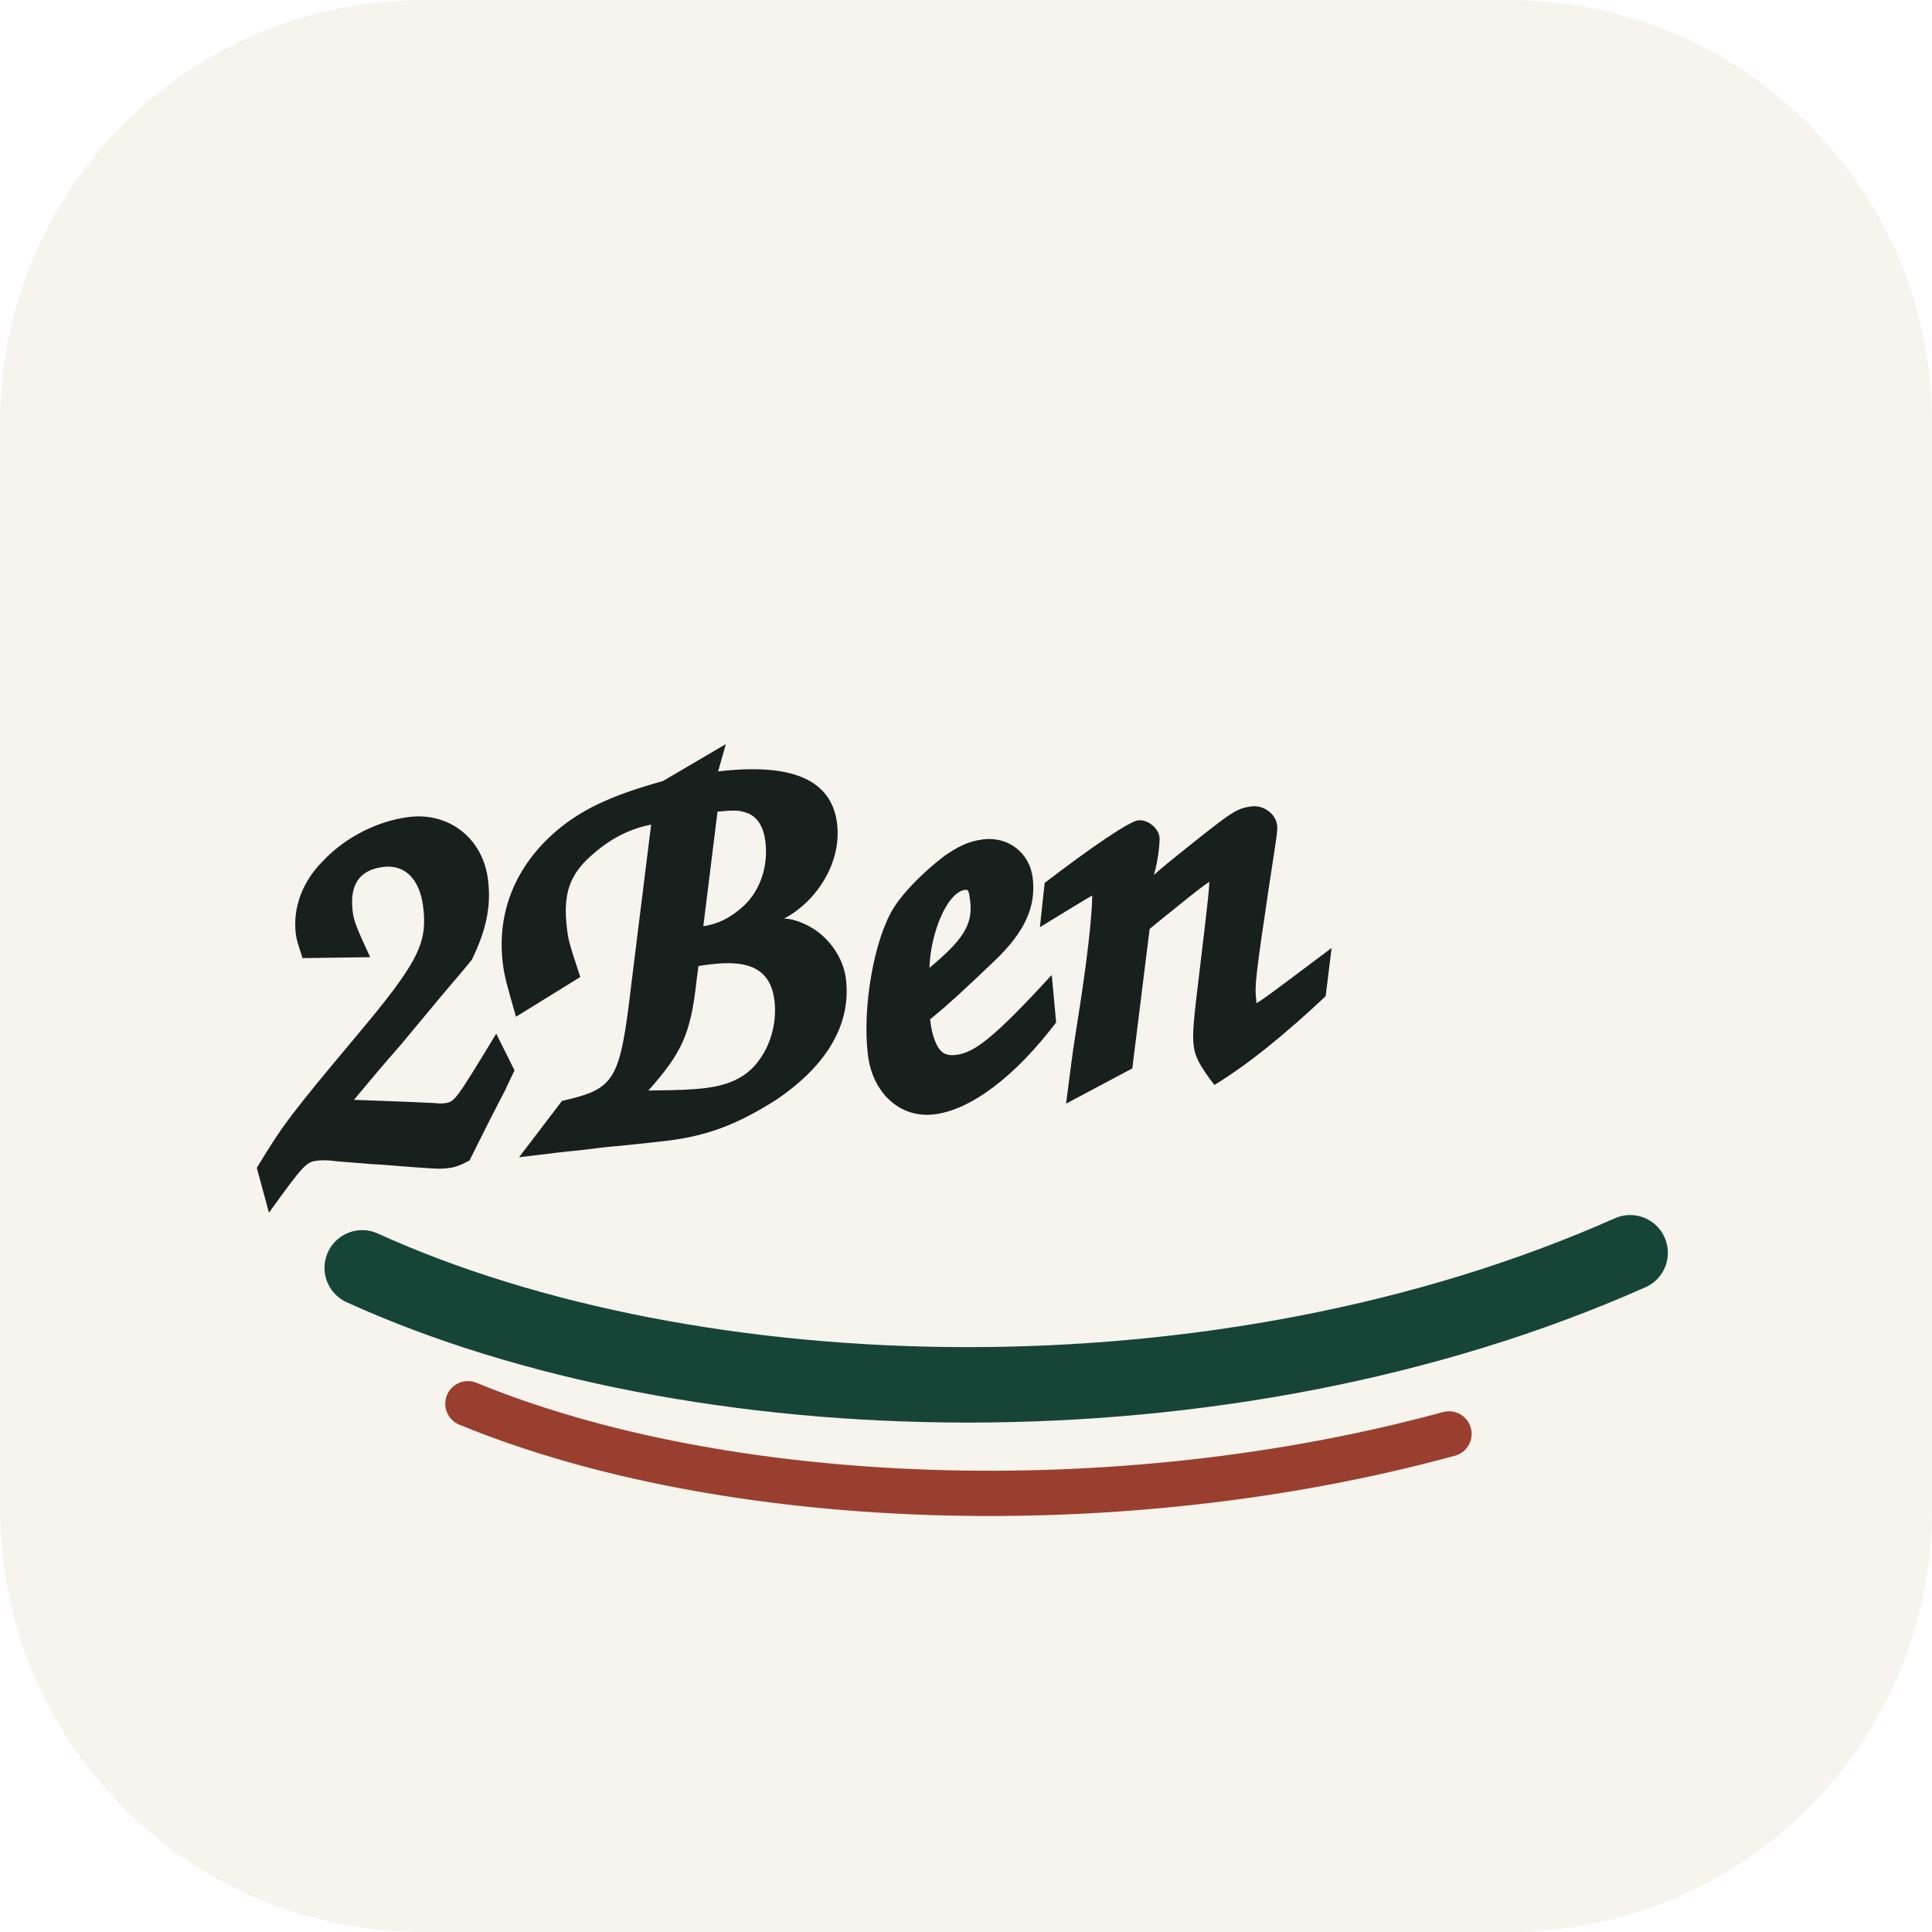
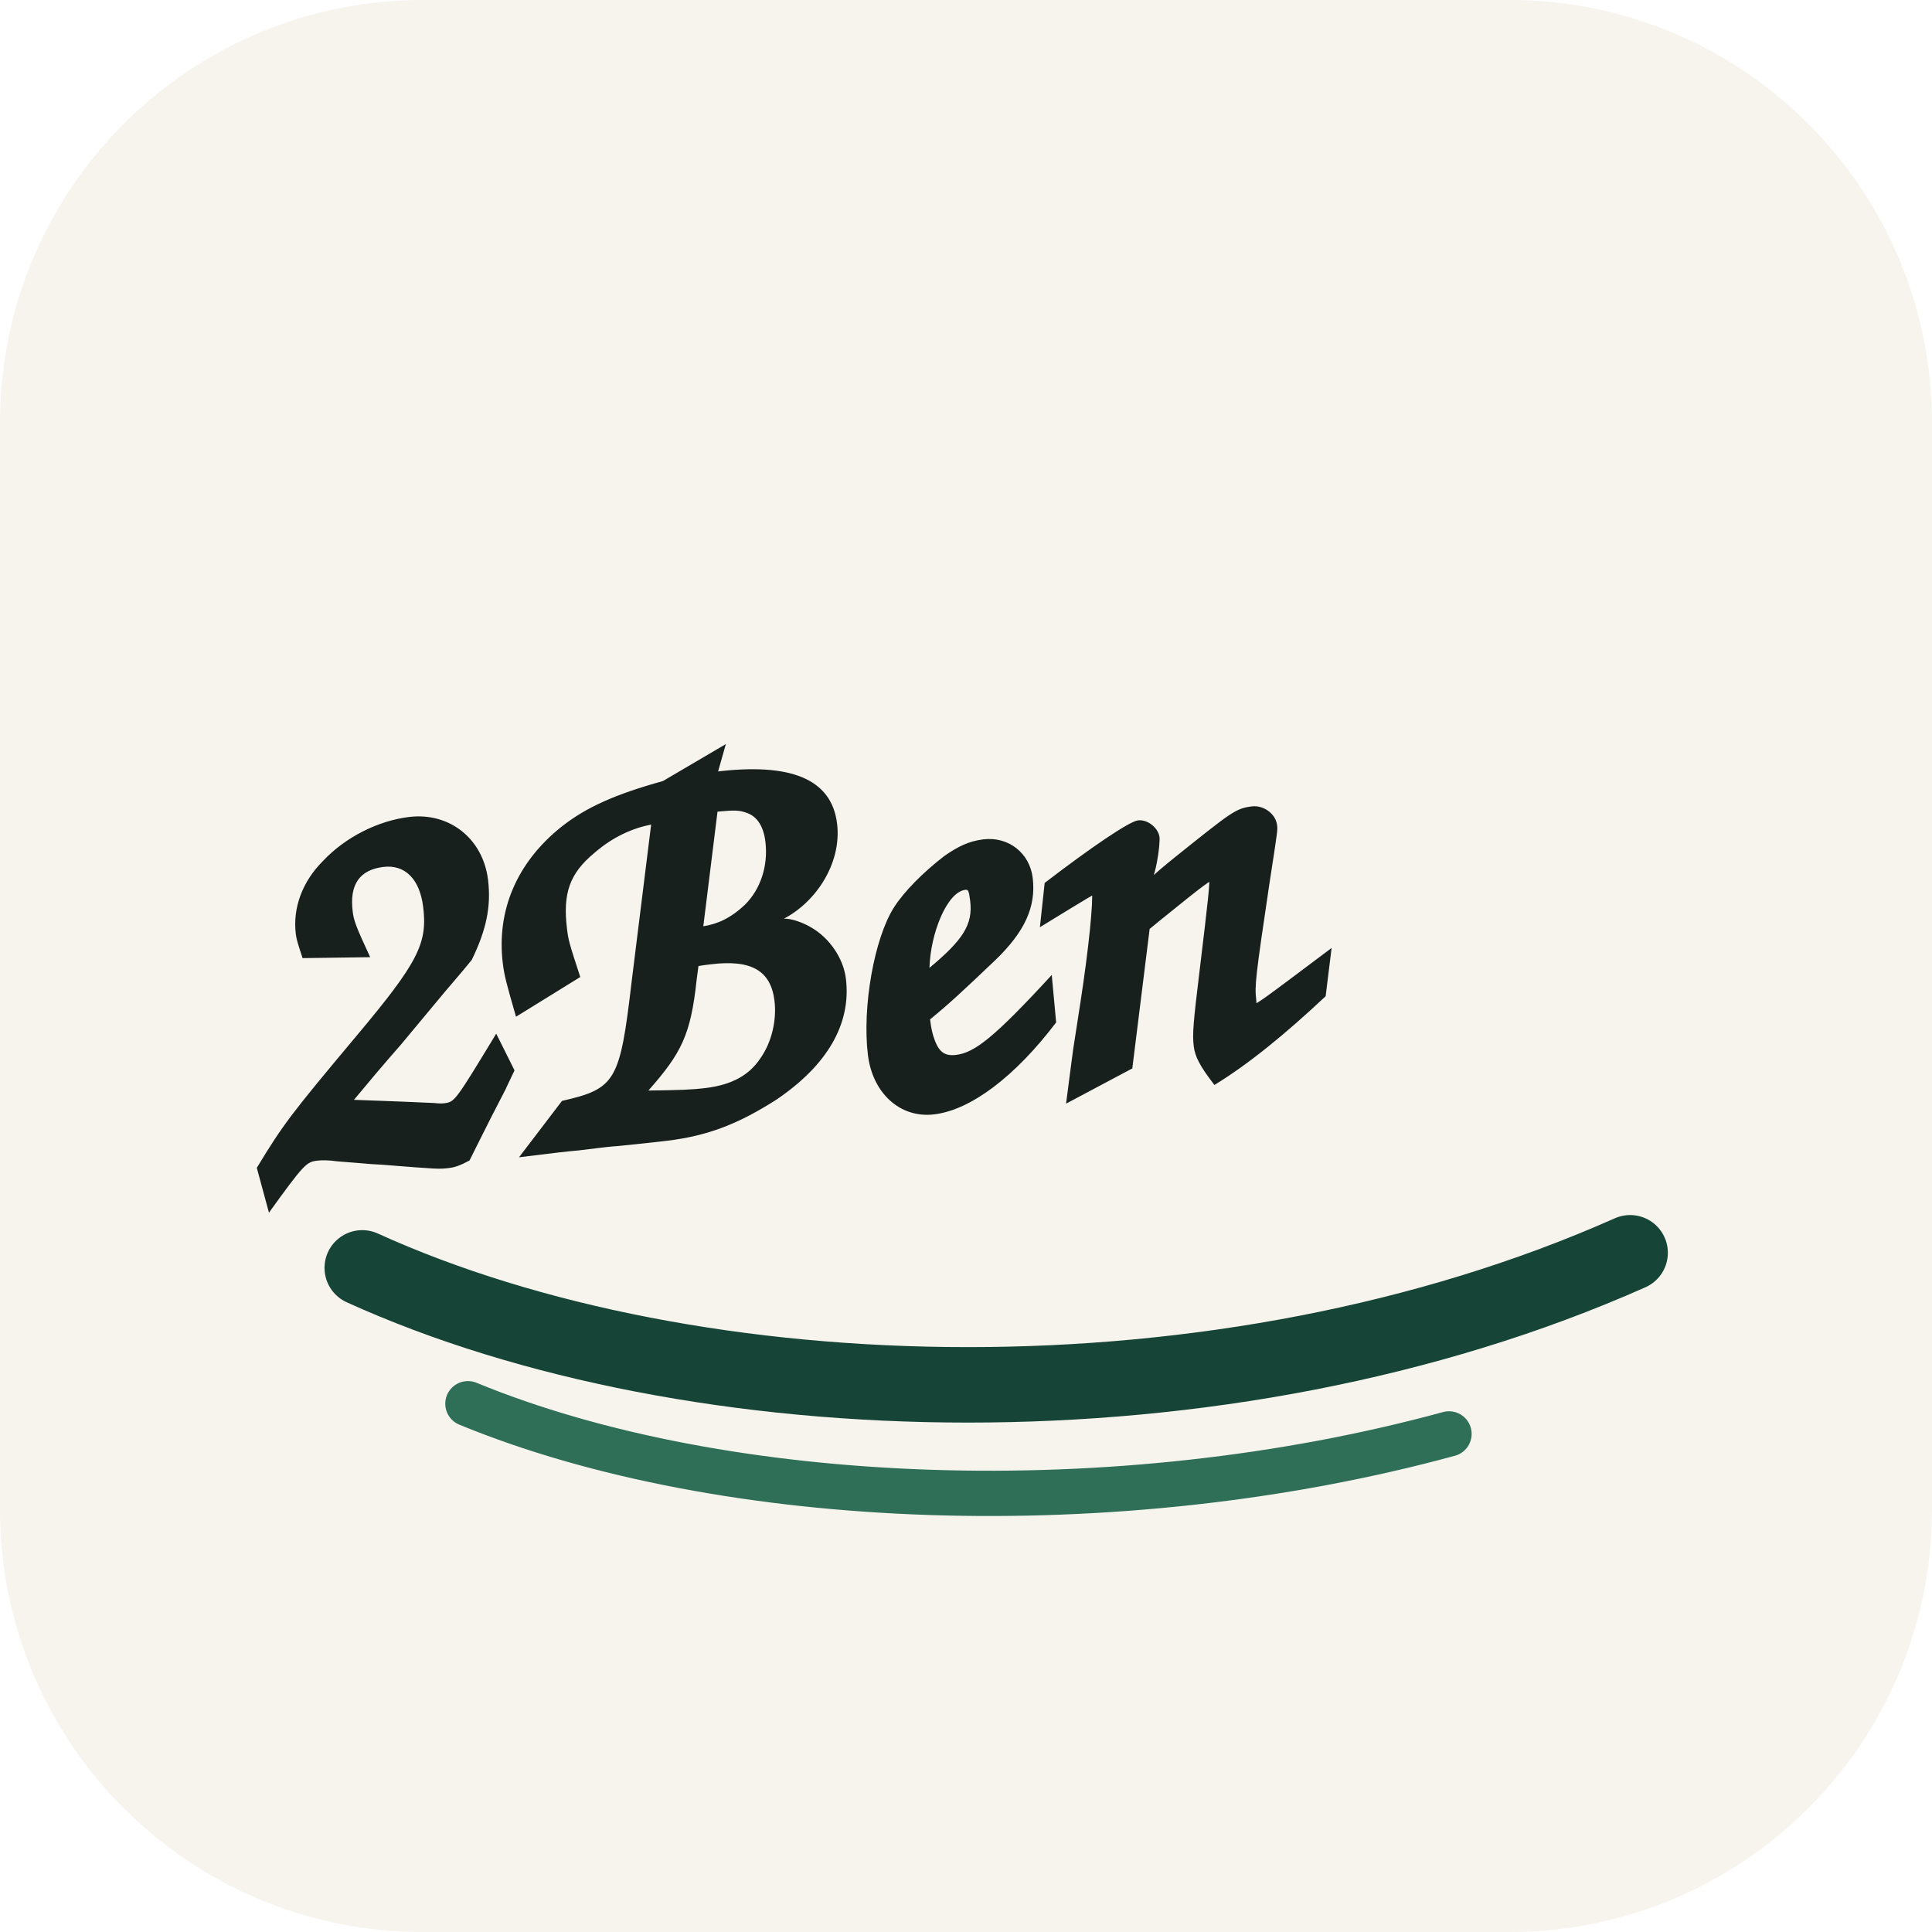
<svg xmlns="http://www.w3.org/2000/svg" viewBox="0 0 128 128">
  <rect width="128" height="128" rx="28" fill="#f7f4ee" />
  <text x="14" y="73" fill="#17201d" font-family="Bradley Hand, Snell Roundhand, Comic Sans MS, cursive" font-size="38" font-weight="700" transform="rotate(-7 64 64)">2Ben</text>
  <path d="M24 84c22 10 57 11 84-1" fill="none" stroke="#164537" stroke-width="5" stroke-linecap="round" />
-   <path d="M31 93c17 7 43 8 65 2" fill="none" stroke="#9a3f2f" stroke-width="3" stroke-linecap="round" />
+   <path d="M31 93c17 7 43 8 65 2" fill="none" stroke="#2f6f58" stroke-width="3" stroke-linecap="round" />
</svg>
